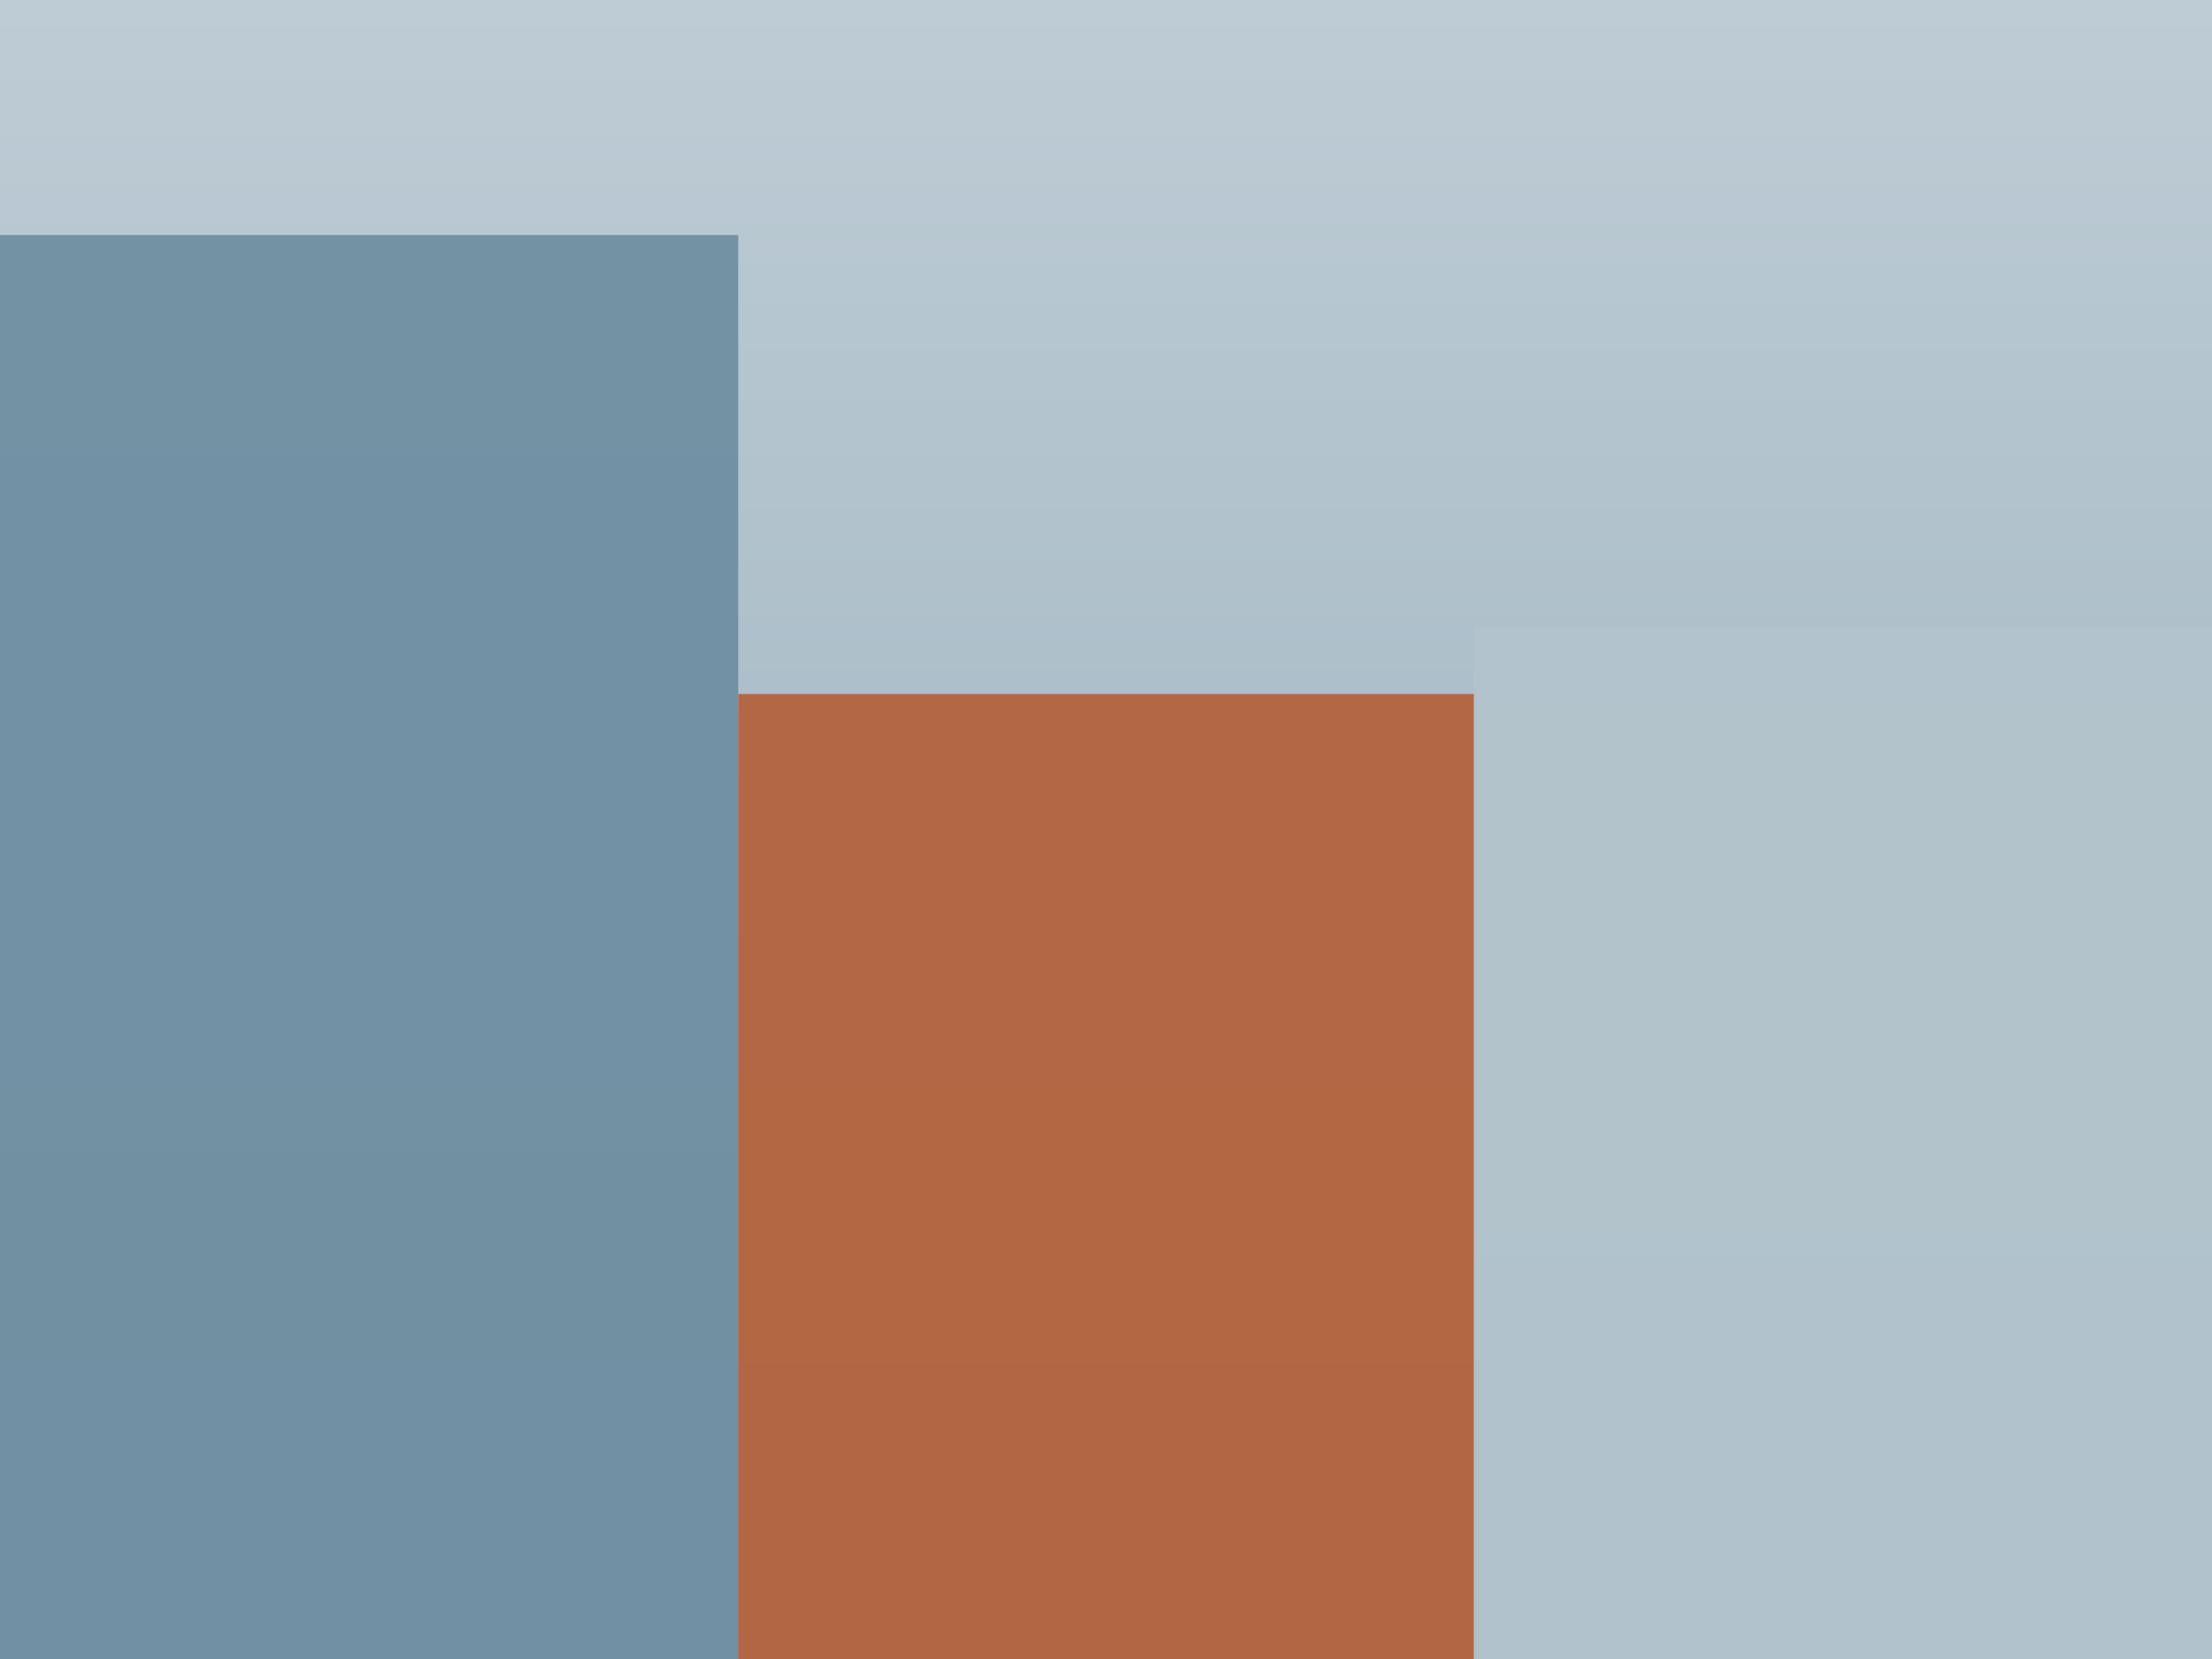
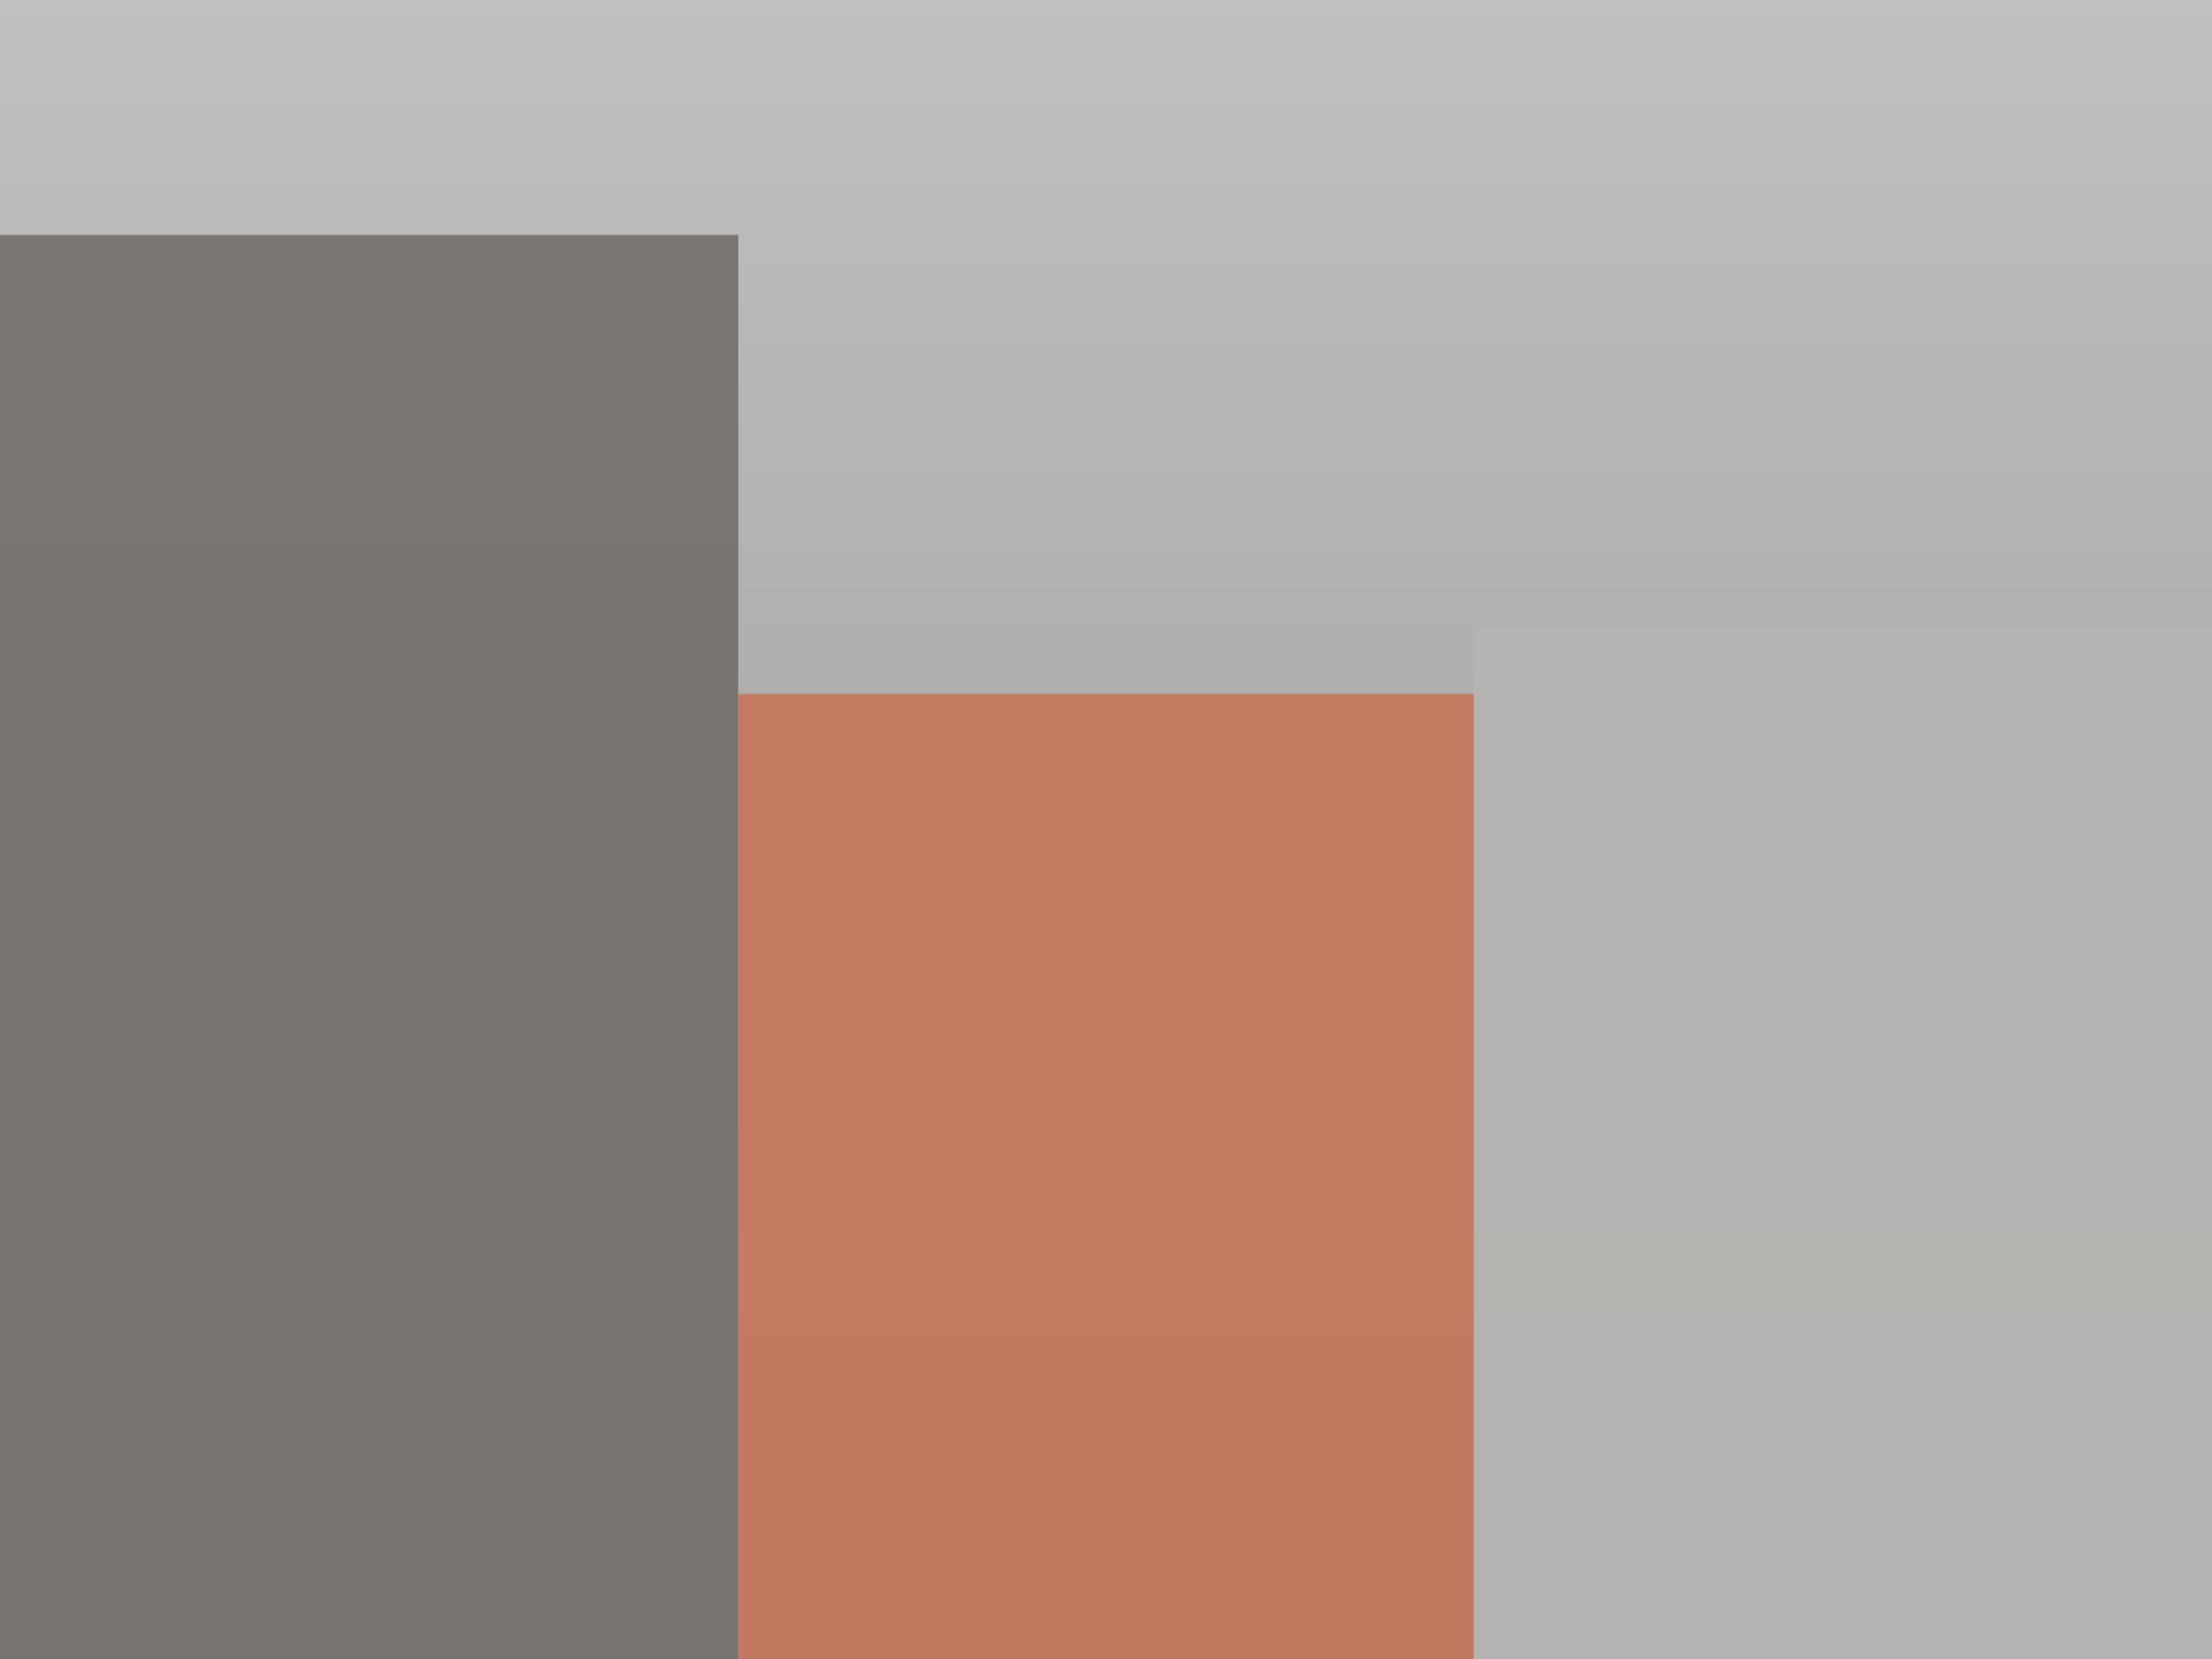
<svg xmlns="http://www.w3.org/2000/svg" viewBox="0 0 800 600" width="800" height="600">
  <defs>
    <linearGradient id="b" x1="0" y1="0" x2="0" y2="1">
-       <stop offset="0" stop-color="#beccd5" />
-       <stop offset="1" stop-color="#95adba" />
+       <stop offset="0" stop-color="#c1c0be" />
+       <stop offset="1" stop-color="#9a9795" />
    </linearGradient>
  </defs>
  <rect width="800" height="600" fill="url(#b)" />
-   <rect x="0" y="85" width="267" height="515" fill="#6e8ea1" opacity="0.94" />
-   <rect x="267" y="251" width="267" height="349" fill="#b5623c" opacity="0.94" />
-   <rect x="533" y="227" width="267" height="373" fill="#b2c3cd" opacity="0.95" />
+   <rect x="0" y="85" width="267" height="515" fill="#74716e" opacity="0.94" />
+   <rect x="267" y="251" width="267" height="349" fill="#c4785c" opacity="0.94" />
+   <rect x="533" y="227" width="267" height="373" fill="#b6b4b2" opacity="0.95" />
</svg>
